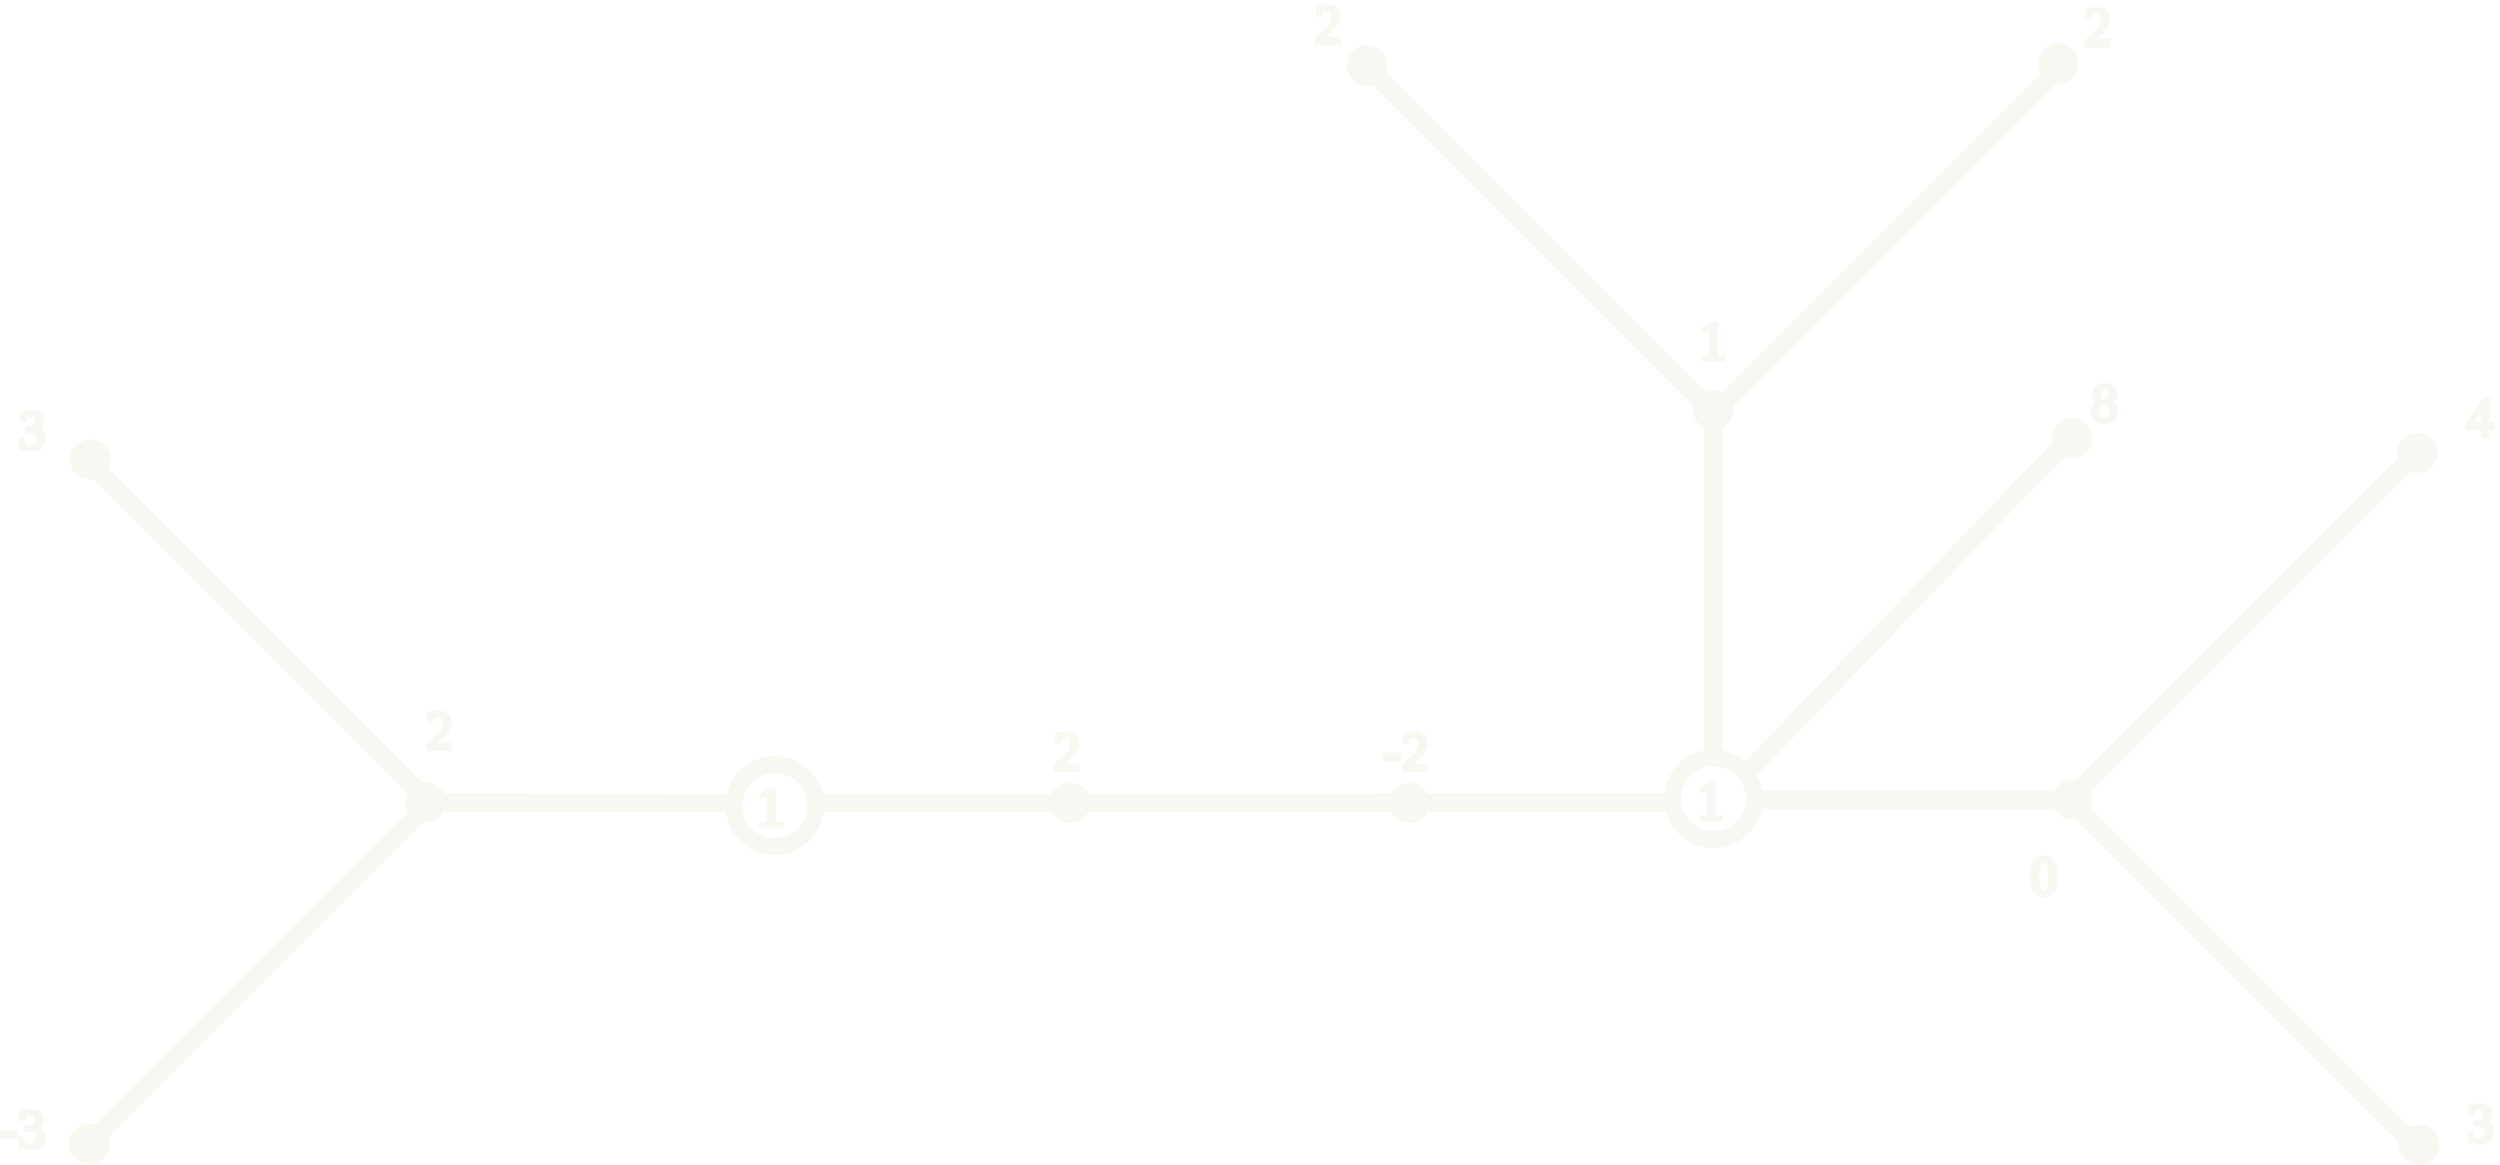
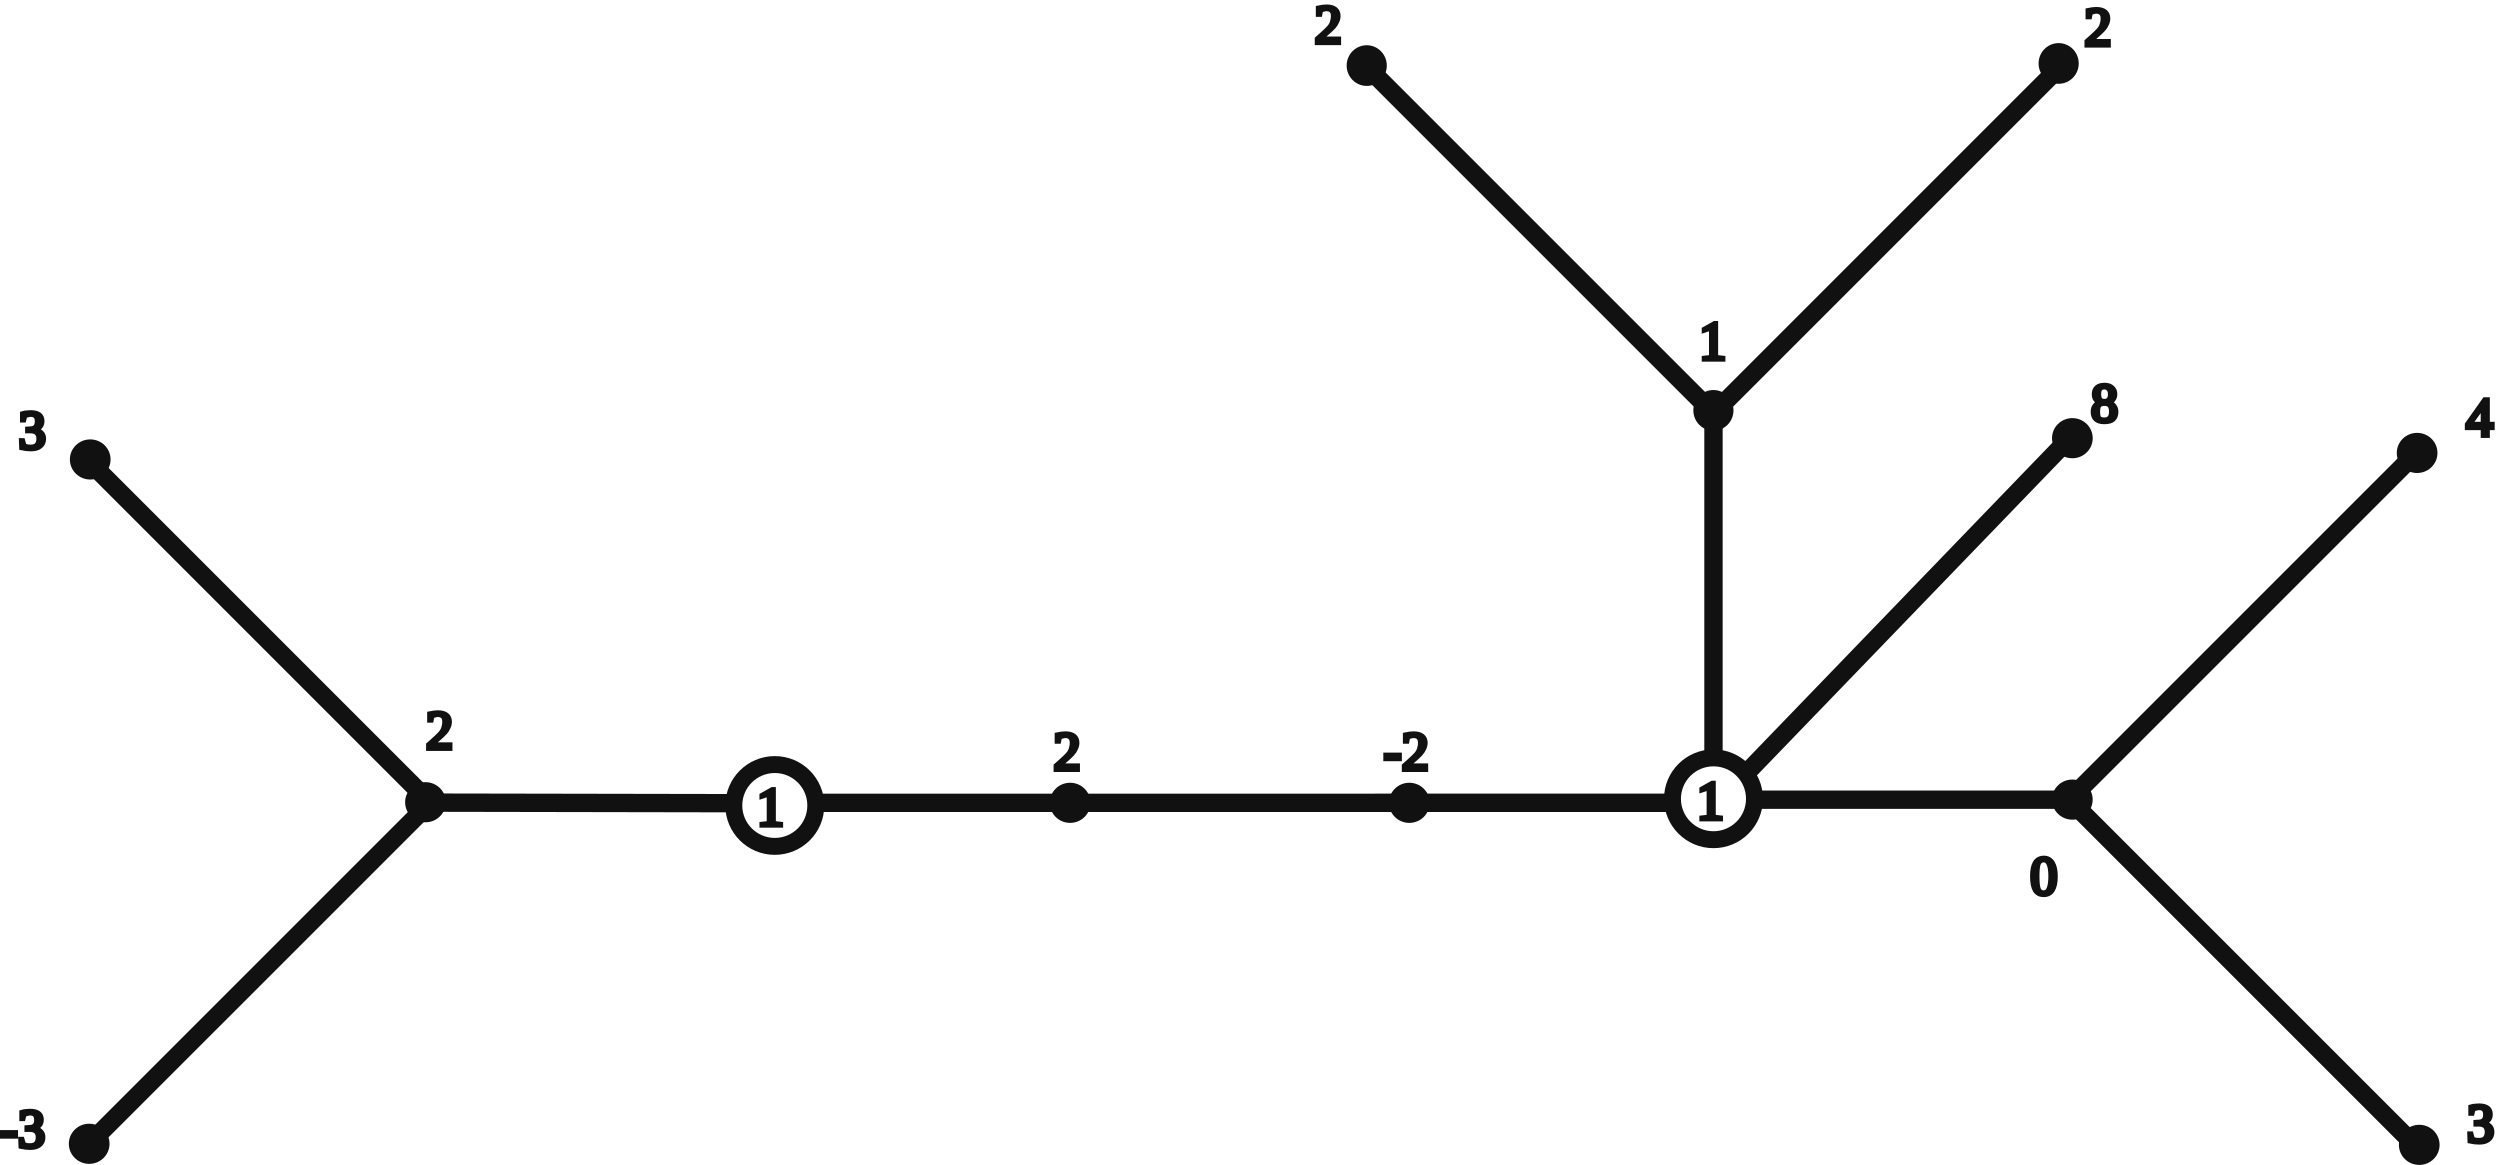
<svg xmlns="http://www.w3.org/2000/svg" viewBox="0 0 145.127 67.625" version="1.1" id="svg1">
  <defs id="defs1" />
  <g id="layer1" transform="translate(-8.0583,-119.0568)">
    <g id="g1" transform="translate(3.03577,-1.05508)">
      <g id="g8" transform="translate(15.5)" />
      <g id="g16" transform="translate(-40.30925,1.036975)" />
    </g>
-     <path style="fill:none;stroke:#f8f8f2;stroke-width:1.065;stroke-dasharray:none;stroke-opacity:1" d="m 13.036,145.65 20,20 -20,20" id="path1-2" />
-     <text xml:space="preserve" style="font-size:3.175px;fill:#f8f8f2;fill-opacity:1;stroke:#f8f8f2;stroke-width:0.265;stroke-dasharray:none;stroke-opacity:1" x="9.134" y="145.096" id="text3-61">
-       <tspan id="tspan3-06" style="fill:#f8f8f2;fill-opacity:1;stroke:#f8f8f2;stroke-width:0.265;stroke-dasharray:none;stroke-opacity:1" x="9.134" y="145.096">3</tspan>
+     <path style="fill:none;stroke:#111111;stroke-width:1.065;stroke-dasharray:none;stroke-opacity:1" d="m 13.036,145.65 20,20 -20,20" id="path1-2" class="stroke-foreground" />
+     <text xml:space="preserve" style="font-size:3.175px;fill:#111111;fill-opacity:1;stroke:#111111;stroke-width:0.265;stroke-dasharray:none;stroke-opacity:1" x="9.134" y="145.096" id="text3-61" class="fill-foreground stroke-foreground">
+       <tspan id="tspan3-06" style="fill:#111111;fill-opacity:1;stroke:#111111;stroke-width:0.265;stroke-dasharray:none;stroke-opacity:1" x="9.134" y="145.096" class="fill-foreground stroke-foreground">3</tspan>
    </text>
-     <text xml:space="preserve" style="font-size:3.175px;fill:#f8f8f2;fill-opacity:1;stroke:#f8f8f2;stroke-width:0.265;stroke-dasharray:none;stroke-opacity:1" x="32.785" y="162.517" id="text3-1-1">
-       <tspan id="tspan3-2-5" style="fill:#f8f8f2;fill-opacity:1;stroke:#f8f8f2;stroke-width:0.265;stroke-dasharray:none;stroke-opacity:1" x="32.785" y="162.517">2</tspan>
+     <text xml:space="preserve" style="font-size:3.175px;fill:#111111;fill-opacity:1;stroke:#111111;stroke-width:0.265;stroke-dasharray:none;stroke-opacity:1" x="32.785" y="162.517" id="text3-1-1" class="fill-foreground stroke-foreground">
+       <tspan id="tspan3-2-5" style="fill:#111111;fill-opacity:1;stroke:#111111;stroke-width:0.265;stroke-dasharray:none;stroke-opacity:1" x="32.785" y="162.517" class="fill-foreground stroke-foreground">2</tspan>
    </text>
-     <text xml:space="preserve" style="font-size:3.175px;fill:#f8f8f2;fill-opacity:1;stroke:#f8f8f2;stroke-width:0.265;stroke-dasharray:none;stroke-opacity:1" x="8.036" y="185.65" id="text3-3-9">
-       <tspan id="tspan3-6-4" style="fill:#f8f8f2;fill-opacity:1;stroke:#f8f8f2;stroke-width:0.265;stroke-dasharray:none;stroke-opacity:1" x="8.036" y="185.65">-3</tspan>
+     <text xml:space="preserve" style="font-size:3.175px;fill:#111111;fill-opacity:1;stroke:#111111;stroke-width:0.265;stroke-dasharray:none;stroke-opacity:1" x="8.036" y="185.65" id="text3-3-9" class="fill-foreground stroke-foreground">
+       <tspan id="tspan3-6-4" style="fill:#111111;fill-opacity:1;stroke:#111111;stroke-width:0.265;stroke-dasharray:none;stroke-opacity:1" x="8.036" y="185.65" class="fill-foreground stroke-foreground">-3</tspan>
    </text>
-     <ellipse style="fill:#f8f8f2;fill-opacity:1;stroke:none;stroke-width:0.076;stroke-dasharray:none;stroke-opacity:1" id="path5-19-9" cx="13.296" cy="145.729" rx="1.181" ry="1.165" />
-     <ellipse style="fill:#f8f8f2;fill-opacity:1;stroke:none;stroke-width:0.076;stroke-dasharray:none;stroke-opacity:1" id="path5-19-4-0" cx="32.757" cy="165.627" rx="1.181" ry="1.165" />
-     <ellipse style="fill:#f8f8f2;fill-opacity:1;stroke:none;stroke-width:0.076;stroke-dasharray:none;stroke-opacity:1" id="path5-19-4-0-3" cx="70.179" cy="165.661" rx="1.181" ry="1.165" />
-     <ellipse style="fill:#f8f8f2;fill-opacity:1;stroke:none;stroke-width:0.076;stroke-dasharray:none;stroke-opacity:1" id="path5-19-4-0-1" cx="89.87" cy="165.661" rx="1.181" ry="1.165" />
-     <ellipse style="fill:#f8f8f2;fill-opacity:1;stroke:none;stroke-width:0.076;stroke-dasharray:none;stroke-opacity:1" id="path5-19-6-9" cx="13.235" cy="185.455" rx="1.181" ry="1.165" />
-     <path style="fill:none;stroke:#f8f8f2;stroke-width:1.065;stroke-dasharray:none;stroke-opacity:1" d="m 33.036,165.65 17.776,0.033" id="path2-1" />
-     <text xml:space="preserve" style="font-size:3.175px;fill:#f8f8f2;fill-opacity:1;stroke:#f8f8f2;stroke-width:0.265;stroke-dasharray:none;stroke-opacity:1" x="106.56" y="166.605" id="text3-1-6">
-       <tspan id="tspan3-2-9" style="fill:#f8f8f2;fill-opacity:1;stroke:#f8f8f2;stroke-width:0.265;stroke-dasharray:none;stroke-opacity:1" x="106.56" y="166.605">1</tspan>
+     <ellipse style="fill:#111111;fill-opacity:1;stroke:none;stroke-width:0.076;stroke-dasharray:none;stroke-opacity:1" id="path5-19-9" cx="13.296" cy="145.729" rx="1.181" ry="1.165" class="fill-foreground" />
+     <ellipse style="fill:#111111;fill-opacity:1;stroke:none;stroke-width:0.076;stroke-dasharray:none;stroke-opacity:1" id="path5-19-4-0" cx="32.757" cy="165.627" rx="1.181" ry="1.165" class="fill-foreground" />
+     <ellipse style="fill:#111111;fill-opacity:1;stroke:none;stroke-width:0.076;stroke-dasharray:none;stroke-opacity:1" id="path5-19-4-0-3" cx="70.179" cy="165.661" rx="1.181" ry="1.165" class="fill-foreground" />
+     <ellipse style="fill:#111111;fill-opacity:1;stroke:none;stroke-width:0.076;stroke-dasharray:none;stroke-opacity:1" id="path5-19-4-0-1" cx="89.87" cy="165.661" rx="1.181" ry="1.165" class="fill-foreground" />
+     <ellipse style="fill:#111111;fill-opacity:1;stroke:none;stroke-width:0.076;stroke-dasharray:none;stroke-opacity:1" id="path5-19-6-9" cx="13.235" cy="185.455" rx="1.181" ry="1.165" class="fill-foreground" />
+     <path style="fill:none;stroke:#111111;stroke-width:1.065;stroke-dasharray:none;stroke-opacity:1" d="m 33.036,165.65 17.776,0.033" id="path2-1" class="stroke-foreground" />
+     <text xml:space="preserve" style="font-size:3.175px;fill:#111111;fill-opacity:1;stroke:#111111;stroke-width:0.265;stroke-dasharray:none;stroke-opacity:1" x="106.56" y="166.605" id="text3-1-6" class="fill-foreground stroke-foreground">
+       <tspan id="tspan3-2-9" style="fill:#111111;fill-opacity:1;stroke:#111111;stroke-width:0.265;stroke-dasharray:none;stroke-opacity:1" x="106.56" y="166.605" class="fill-foreground stroke-foreground">1</tspan>
    </text>
-     <path style="fill:none;stroke:#f8f8f2;stroke-width:1.066;stroke-linejoin:round;stroke-miterlimit:4.1;stroke-dasharray:none" d="m 55.312,165.662 49.956,-0.002" id="path6-1" />
-     <ellipse style="fill:none;fill-opacity:1;stroke:#f8f8f2;stroke-width:0.983;stroke-dasharray:none;stroke-opacity:1" id="path5-19-7-9-1" cx="53.036" cy="165.815" rx="2.38" ry="2.375" />
-     <ellipse style="fill:none;fill-opacity:1;stroke:#f8f8f2;stroke-width:0.983;stroke-dasharray:none;stroke-opacity:1" id="path5-19-7-9-5" cx="107.527" cy="165.427" rx="2.38" ry="2.375" />
+     <path style="fill:none;stroke:#111111;stroke-width:1.066;stroke-linejoin:round;stroke-miterlimit:4.1;stroke-dasharray:none" d="m 55.312,165.662 49.956,-0.002" id="path6-1" class="stroke-foreground" />
+     <ellipse style="fill:none;fill-opacity:1;stroke:#111111;stroke-width:0.983;stroke-dasharray:none;stroke-opacity:1" id="path5-19-7-9-1" cx="53.036" cy="165.815" rx="2.38" ry="2.375" class="stroke-foreground" />
+     <ellipse style="fill:none;fill-opacity:1;stroke:#111111;stroke-width:0.983;stroke-dasharray:none;stroke-opacity:1" id="path5-19-7-9-5" cx="107.527" cy="165.427" rx="2.38" ry="2.375" class="stroke-foreground" />
    <g id="g8-5" transform="translate(18.53577,109.5952)" />
    <g id="g16-9" transform="translate(-37.27348,110.6322)">
      <g id="g4-7" transform="translate(95.45925,-0.1532127)">
-         <text xml:space="preserve" style="font-size:3.175px;fill:#f8f8f2;fill-opacity:1;stroke:#f8f8f2;stroke-width:0.265;stroke-dasharray:none;stroke-opacity:1" x="67.725" y="60.495" id="text3-6-7">
-           <tspan id="tspan3-1-6" style="fill:#f8f8f2;fill-opacity:1;stroke:#f8f8f2;stroke-width:0.265;stroke-dasharray:none;stroke-opacity:1" x="67.725" y="60.495">0</tspan>
+         <text xml:space="preserve" style="font-size:3.175px;fill:#111111;fill-opacity:1;stroke:#111111;stroke-width:0.265;stroke-dasharray:none;stroke-opacity:1" x="67.725" y="60.495" id="text3-6-7" class="fill-foreground stroke-foreground">
+           <tspan id="tspan3-1-6" style="fill:#111111;fill-opacity:1;stroke:#111111;stroke-width:0.265;stroke-dasharray:none;stroke-opacity:1" x="67.725" y="60.495" class="fill-foreground stroke-foreground">0</tspan>
        </text>
-         <text xml:space="preserve" style="font-size:3.175px;fill:#f8f8f2;fill-opacity:1;stroke:#f8f8f2;stroke-width:0.265;stroke-dasharray:none;stroke-opacity:1" x="93.026" y="33.867" id="text3-2-7">
-           <tspan id="tspan3-0-3" style="fill:#f8f8f2;fill-opacity:1;stroke:#f8f8f2;stroke-width:0.265;stroke-dasharray:none;stroke-opacity:1" x="93.026" y="33.867">4</tspan>
+         <text xml:space="preserve" style="font-size:3.175px;fill:#111111;fill-opacity:1;stroke:#111111;stroke-width:0.265;stroke-dasharray:none;stroke-opacity:1" x="93.026" y="33.867" id="text3-2-7" class="fill-foreground stroke-foreground">
+           <tspan id="tspan3-0-3" style="fill:#111111;fill-opacity:1;stroke:#111111;stroke-width:0.265;stroke-dasharray:none;stroke-opacity:1" x="93.026" y="33.867" class="fill-foreground stroke-foreground">4</tspan>
        </text>
-         <text xml:space="preserve" style="font-size:3.175px;fill:#f8f8f2;fill-opacity:1;stroke:#f8f8f2;stroke-width:0.265;stroke-dasharray:none;stroke-opacity:1" x="93.073" y="74.86" id="text3-5-6">
-           <tspan id="tspan3-9-5" style="fill:#f8f8f2;fill-opacity:1;stroke:#f8f8f2;stroke-width:0.265;stroke-dasharray:none;stroke-opacity:1" x="93.073" y="74.86">3</tspan>
+         <text xml:space="preserve" style="font-size:3.175px;fill:#111111;fill-opacity:1;stroke:#111111;stroke-width:0.265;stroke-dasharray:none;stroke-opacity:1" x="93.073" y="74.86" id="text3-5-6" class="fill-foreground stroke-foreground">
+           <tspan id="tspan3-9-5" style="fill:#111111;fill-opacity:1;stroke:#111111;stroke-width:0.265;stroke-dasharray:none;stroke-opacity:1" x="93.073" y="74.86" class="fill-foreground stroke-foreground">3</tspan>
        </text>
        <g id="g9-6">
-           <path style="fill:none;stroke:#f8f8f2;stroke-width:1.066;stroke-dasharray:none;stroke-opacity:1" d="m 51.694,55 h 18.306 l 20,-20" id="path4-3" />
-           <path style="fill:none;stroke:#f8f8f2;stroke-width:1.065;stroke-dasharray:none;stroke-opacity:1" d="M 70,55 90.094,75.094" id="path3-9" />
-           <ellipse style="fill:#f8f8f2;fill-opacity:1;stroke:none;stroke-width:0.076;stroke-dasharray:none;stroke-opacity:1" id="path5-19-3-4" cx="70.173" cy="54.996" rx="1.181" ry="1.165" />
-           <ellipse style="fill:#f8f8f2;fill-opacity:1;stroke:none;stroke-width:0.076;stroke-dasharray:none;stroke-opacity:1" id="path5-19-1-8" cx="90.312" cy="75.038" rx="1.181" ry="1.165" />
-           <text xml:space="preserve" style="font-size:3.175px;fill:#f8f8f2;fill-opacity:1;stroke:#f8f8f2;stroke-width:0.265;stroke-dasharray:none;stroke-opacity:1" x="71.246" y="33.039" id="text3-5-6-3">
-             <tspan id="tspan3-9-5-5" style="fill:#f8f8f2;fill-opacity:1;stroke:#f8f8f2;stroke-width:0.265;stroke-dasharray:none;stroke-opacity:1" x="71.246" y="33.039">8</tspan>
+           <path style="fill:none;stroke:#111111;stroke-width:1.066;stroke-dasharray:none;stroke-opacity:1" d="m 51.694,55 h 18.306 l 20,-20" id="path4-3" class="stroke-foreground" />
+           <path style="fill:none;stroke:#111111;stroke-width:1.065;stroke-dasharray:none;stroke-opacity:1" d="M 70,55 90.094,75.094" id="path3-9" class="stroke-foreground" />
+           <ellipse style="fill:#111111;fill-opacity:1;stroke:none;stroke-width:0.076;stroke-dasharray:none;stroke-opacity:1" id="path5-19-3-4" cx="70.173" cy="54.996" rx="1.181" ry="1.165" class="fill-foreground" />
+           <ellipse style="fill:#111111;fill-opacity:1;stroke:none;stroke-width:0.076;stroke-dasharray:none;stroke-opacity:1" id="path5-19-1-8" cx="90.312" cy="75.038" rx="1.181" ry="1.165" class="fill-foreground" />
+           <text xml:space="preserve" style="font-size:3.175px;fill:#111111;fill-opacity:1;stroke:#111111;stroke-width:0.265;stroke-dasharray:none;stroke-opacity:1" x="71.246" y="33.039" id="text3-5-6-3" class="fill-foreground stroke-foreground">
+             <tspan id="tspan3-9-5-5" style="fill:#111111;fill-opacity:1;stroke:#111111;stroke-width:0.265;stroke-dasharray:none;stroke-opacity:1" x="71.246" y="33.039" class="fill-foreground stroke-foreground">8</tspan>
          </text>
-           <path style="fill:none;stroke:#f8f8f2;stroke-width:1.065;stroke-dasharray:none;stroke-opacity:1" d="M 51.261,53.445 69.957,34.07" id="path3-9-6" />
-           <ellipse style="fill:#f8f8f2;fill-opacity:1;stroke:none;stroke-width:0.076;stroke-dasharray:none;stroke-opacity:1" id="path5-19-1-8-2" cx="70.175" cy="34.015" rx="1.181" ry="1.165" />
-           <ellipse style="fill:#f8f8f2;fill-opacity:1;stroke:none;stroke-width:0.076;stroke-dasharray:none;stroke-opacity:1" id="path5-19-7-1" cx="90.188" cy="34.871" rx="1.181" ry="1.165" />
+           <path style="fill:none;stroke:#111111;stroke-width:1.065;stroke-dasharray:none;stroke-opacity:1" d="M 51.261,53.445 69.957,34.07" id="path3-9-6" class="stroke-foreground" />
+           <ellipse style="fill:#111111;fill-opacity:1;stroke:none;stroke-width:0.076;stroke-dasharray:none;stroke-opacity:1" id="path5-19-1-8-2" cx="70.175" cy="34.015" rx="1.181" ry="1.165" class="fill-foreground" />
+           <ellipse style="fill:#111111;fill-opacity:1;stroke:none;stroke-width:0.076;stroke-dasharray:none;stroke-opacity:1" id="path5-19-7-1" cx="90.188" cy="34.871" rx="1.181" ry="1.165" class="fill-foreground" />
        </g>
      </g>
    </g>
-     <text xml:space="preserve" style="font-size:3.175px;fill:#f8f8f2;fill-opacity:1;stroke:#f8f8f2;stroke-width:0.265;stroke-dasharray:none;stroke-opacity:1" x="51.998" y="166.972" id="text3-1-6-3">
-       <tspan id="tspan3-2-9-5" style="fill:#f8f8f2;fill-opacity:1;stroke:#f8f8f2;stroke-width:0.265;stroke-dasharray:none;stroke-opacity:1" x="51.998" y="166.972">1</tspan>
+     <text xml:space="preserve" style="font-size:3.175px;fill:#111111;fill-opacity:1;stroke:#111111;stroke-width:0.265;stroke-dasharray:none;stroke-opacity:1" x="51.998" y="166.972" id="text3-1-6-3" class="fill-foreground stroke-foreground">
+       <tspan id="tspan3-2-9-5" style="fill:#111111;fill-opacity:1;stroke:#111111;stroke-width:0.265;stroke-dasharray:none;stroke-opacity:1" x="51.998" y="166.972" class="fill-foreground stroke-foreground">1</tspan>
    </text>
    <g id="g15-3" transform="translate(36.73522,87.35148)">
-       <text xml:space="preserve" style="font-size:3.175px;fill:#f8f8f2;fill-opacity:1;stroke:#f8f8f2;stroke-width:0.265;stroke-dasharray:none;stroke-opacity:1" x="69.959" y="52.566" id="text9-6">
-         <tspan id="tspan9-1" style="fill:#f8f8f2;fill-opacity:1;stroke:#f8f8f2;stroke-width:0.265;stroke-dasharray:none;stroke-opacity:1" x="69.959" y="52.566">1</tspan>
+       <text xml:space="preserve" style="font-size:3.175px;fill:#111111;fill-opacity:1;stroke:#111111;stroke-width:0.265;stroke-dasharray:none;stroke-opacity:1" x="69.959" y="52.566" id="text9-6" class="fill-foreground stroke-foreground">
+         <tspan id="tspan9-1" style="fill:#111111;fill-opacity:1;stroke:#111111;stroke-width:0.265;stroke-dasharray:none;stroke-opacity:1" x="69.959" y="52.566" class="fill-foreground stroke-foreground">1</tspan>
      </text>
-       <text xml:space="preserve" style="font-size:3.175px;fill:#f8f8f2;fill-opacity:1;stroke:#f8f8f2;stroke-width:0.265;stroke-dasharray:none;stroke-opacity:1" x="92.32" y="34.335" id="text10-0">
-         <tspan id="tspan10-6" style="fill:#f8f8f2;fill-opacity:1;stroke:#f8f8f2;stroke-width:0.265;stroke-dasharray:none;stroke-opacity:1" x="92.32" y="34.335">2</tspan>
+       <text xml:space="preserve" style="font-size:3.175px;fill:#111111;fill-opacity:1;stroke:#111111;stroke-width:0.265;stroke-dasharray:none;stroke-opacity:1" x="92.32" y="34.335" id="text10-0" class="fill-foreground stroke-foreground">
+         <tspan id="tspan10-6" style="fill:#111111;fill-opacity:1;stroke:#111111;stroke-width:0.265;stroke-dasharray:none;stroke-opacity:1" x="92.32" y="34.335" class="fill-foreground stroke-foreground">2</tspan>
      </text>
-       <text xml:space="preserve" style="font-size:3.175px;fill:#f8f8f2;fill-opacity:1;stroke:#f8f8f2;stroke-width:0.265;stroke-dasharray:none;stroke-opacity:1" x="47.635" y="34.194" id="text11-3">
-         <tspan id="tspan11-2" style="fill:#f8f8f2;fill-opacity:1;stroke:#f8f8f2;stroke-width:0.265;stroke-dasharray:none;stroke-opacity:1" x="47.635" y="34.194">2</tspan>
+       <text xml:space="preserve" style="font-size:3.175px;fill:#111111;fill-opacity:1;stroke:#111111;stroke-width:0.265;stroke-dasharray:none;stroke-opacity:1" x="47.635" y="34.194" id="text11-3" class="fill-foreground stroke-foreground">
+         <tspan id="tspan11-2" style="fill:#111111;fill-opacity:1;stroke:#111111;stroke-width:0.265;stroke-dasharray:none;stroke-opacity:1" x="47.635" y="34.194" class="fill-foreground stroke-foreground">2</tspan>
      </text>
-       <text xml:space="preserve" style="font-size:3.175px;fill:#f8f8f2;fill-opacity:1;stroke:#f8f8f2;stroke-width:0.265;stroke-dasharray:none;stroke-opacity:1" x="32.476" y="76.387" id="text11-3-3">
-         <tspan id="tspan11-2-6" style="fill:#f8f8f2;fill-opacity:1;stroke:#f8f8f2;stroke-width:0.265;stroke-dasharray:none;stroke-opacity:1" x="32.476" y="76.387">2</tspan>
+       <text xml:space="preserve" style="font-size:3.175px;fill:#111111;fill-opacity:1;stroke:#111111;stroke-width:0.265;stroke-dasharray:none;stroke-opacity:1" x="32.476" y="76.387" id="text11-3-3" class="fill-foreground stroke-foreground">
+         <tspan id="tspan11-2-6" style="fill:#111111;fill-opacity:1;stroke:#111111;stroke-width:0.265;stroke-dasharray:none;stroke-opacity:1" x="32.476" y="76.387" class="fill-foreground stroke-foreground">2</tspan>
      </text>
-       <text xml:space="preserve" style="font-size:3.175px;fill:#f8f8f2;fill-opacity:1;stroke:#f8f8f2;stroke-width:0.265;stroke-dasharray:none;stroke-opacity:1" x="51.634" y="76.387" id="text11-3-1">
-         <tspan id="tspan11-2-8" style="fill:#f8f8f2;fill-opacity:1;stroke:#f8f8f2;stroke-width:0.265;stroke-dasharray:none;stroke-opacity:1" x="51.634" y="76.387">-2</tspan>
+       <text xml:space="preserve" style="font-size:3.175px;fill:#111111;fill-opacity:1;stroke:#111111;stroke-width:0.265;stroke-dasharray:none;stroke-opacity:1" x="51.634" y="76.387" id="text11-3-1" class="fill-foreground stroke-foreground">
+         <tspan id="tspan11-2-8" style="fill:#111111;fill-opacity:1;stroke:#111111;stroke-width:0.265;stroke-dasharray:none;stroke-opacity:1" x="51.634" y="76.387" class="fill-foreground stroke-foreground">-2</tspan>
      </text>
      <g id="g14-0" transform="rotate(-90,70.74609,54.95429)">
-         <path style="fill:none;stroke:#f8f8f2;stroke-width:1.066;stroke-dasharray:none;stroke-opacity:1" d="m 50,55 h 20 l 20,-20" id="path11-6" />
-         <path style="fill:none;stroke:#f8f8f2;stroke-width:1.065;stroke-dasharray:none;stroke-opacity:1" d="M 70,55 90.094,75.094" id="path12-1" />
-         <ellipse style="fill:#f8f8f2;fill-opacity:1;stroke:none;stroke-width:0.076;stroke-dasharray:none;stroke-opacity:1" id="ellipse12-5" cx="70.173" cy="54.996" rx="1.181" ry="1.165" />
-         <ellipse style="fill:#f8f8f2;fill-opacity:1;stroke:none;stroke-width:0.076;stroke-dasharray:none;stroke-opacity:1" id="ellipse13-5" cx="90.312" cy="75.038" rx="1.181" ry="1.165" />
-         <ellipse style="fill:#f8f8f2;fill-opacity:1;stroke:none;stroke-width:0.076;stroke-dasharray:none;stroke-opacity:1" id="ellipse14-4" cx="90.188" cy="34.871" rx="1.181" ry="1.165" />
+         <path style="fill:none;stroke:#111111;stroke-width:1.066;stroke-dasharray:none;stroke-opacity:1" d="m 50,55 h 20 l 20,-20" id="path11-6" class="stroke-foreground" />
+         <path style="fill:none;stroke:#111111;stroke-width:1.065;stroke-dasharray:none;stroke-opacity:1" d="M 70,55 90.094,75.094" id="path12-1" class="stroke-foreground" />
+         <ellipse style="fill:#111111;fill-opacity:1;stroke:none;stroke-width:0.076;stroke-dasharray:none;stroke-opacity:1" id="ellipse12-5" cx="70.173" cy="54.996" rx="1.181" ry="1.165" class="fill-foreground" />
+         <ellipse style="fill:#111111;fill-opacity:1;stroke:none;stroke-width:0.076;stroke-dasharray:none;stroke-opacity:1" id="ellipse13-5" cx="90.312" cy="75.038" rx="1.181" ry="1.165" class="fill-foreground" />
+         <ellipse style="fill:#111111;fill-opacity:1;stroke:none;stroke-width:0.076;stroke-dasharray:none;stroke-opacity:1" id="ellipse14-4" cx="90.188" cy="34.871" rx="1.181" ry="1.165" class="fill-foreground" />
      </g>
    </g>
  </g>
</svg>
